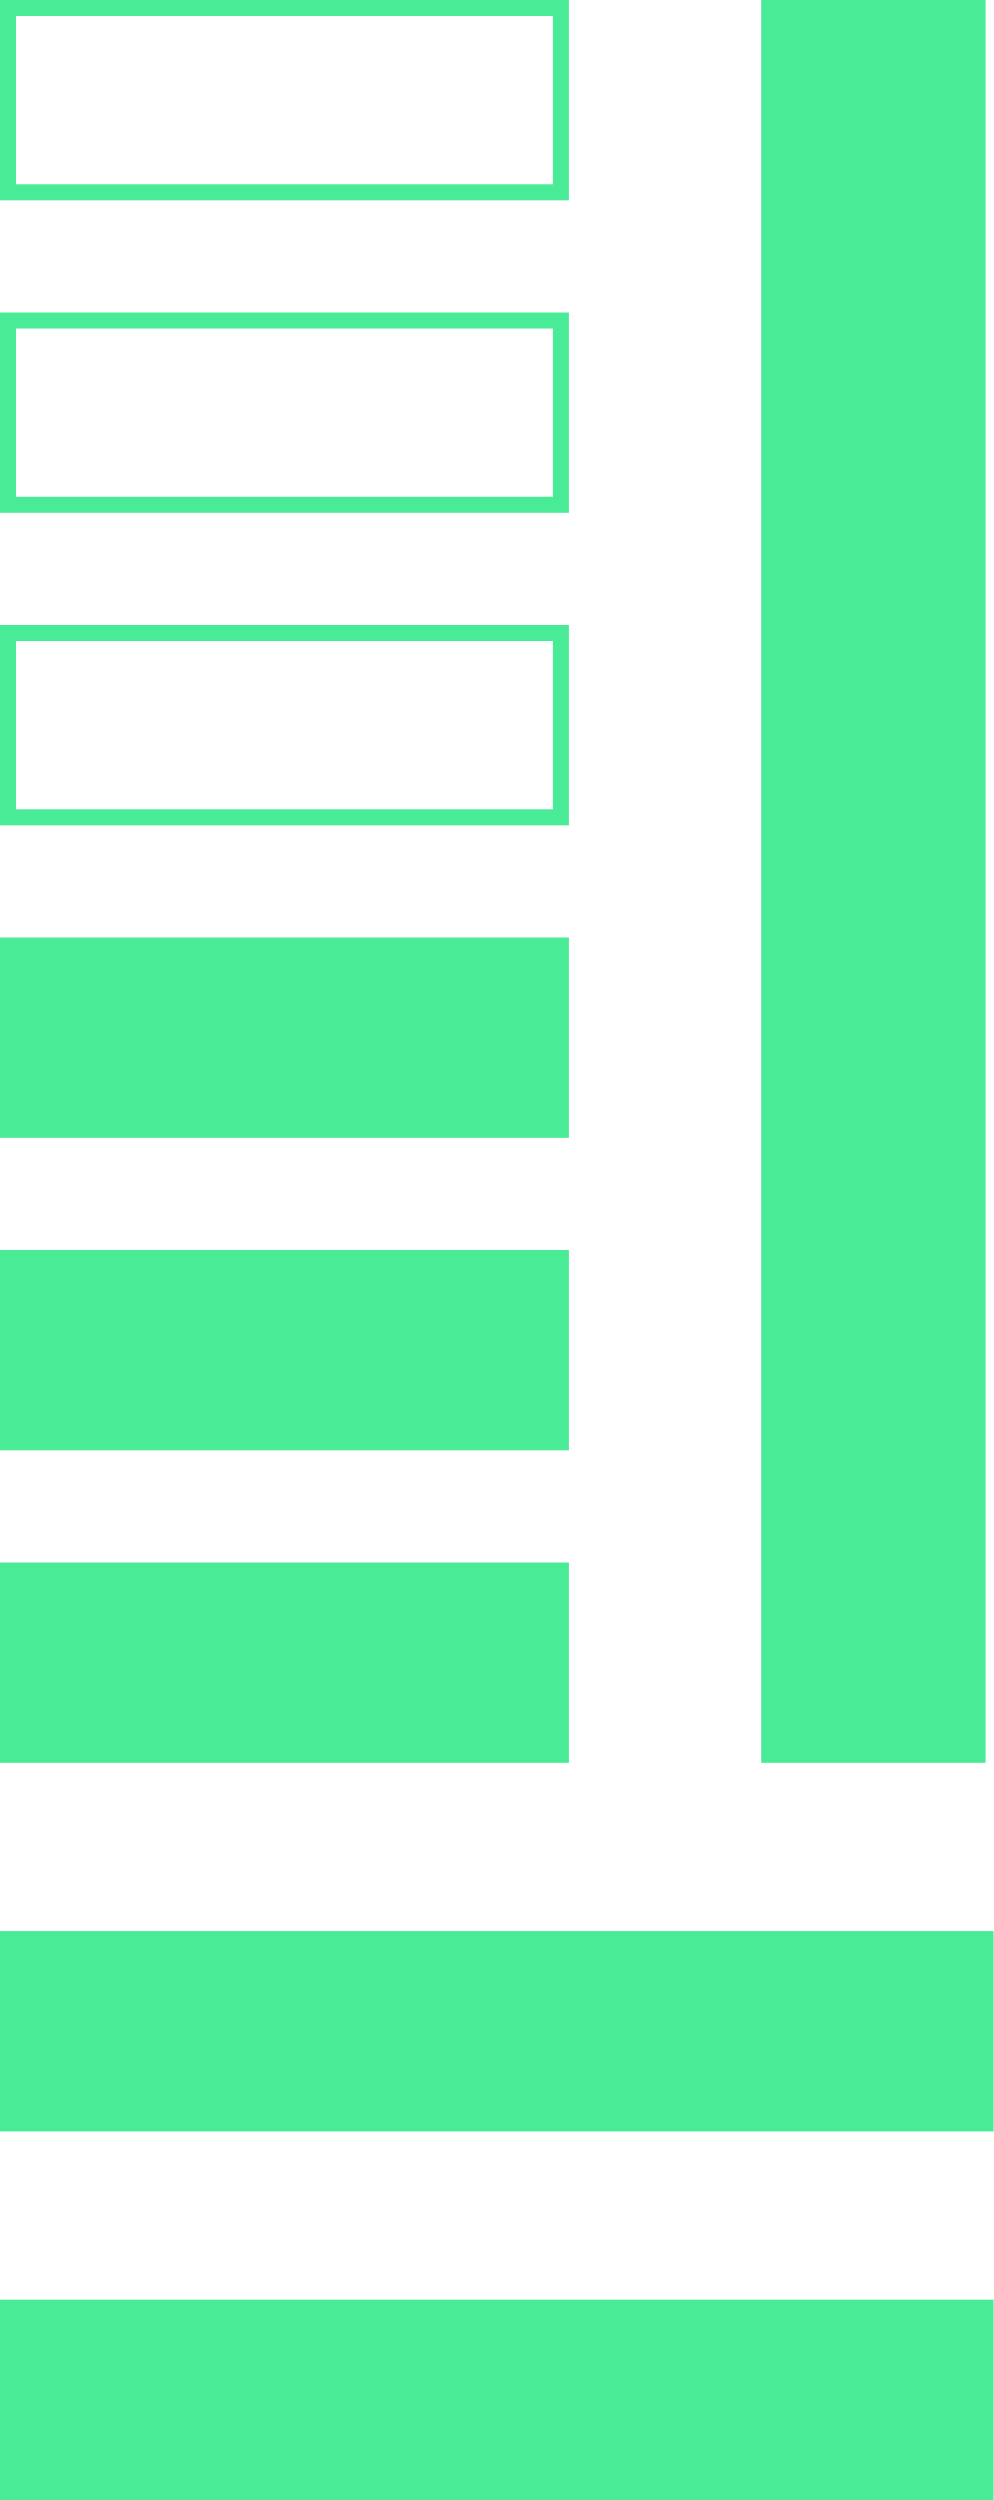
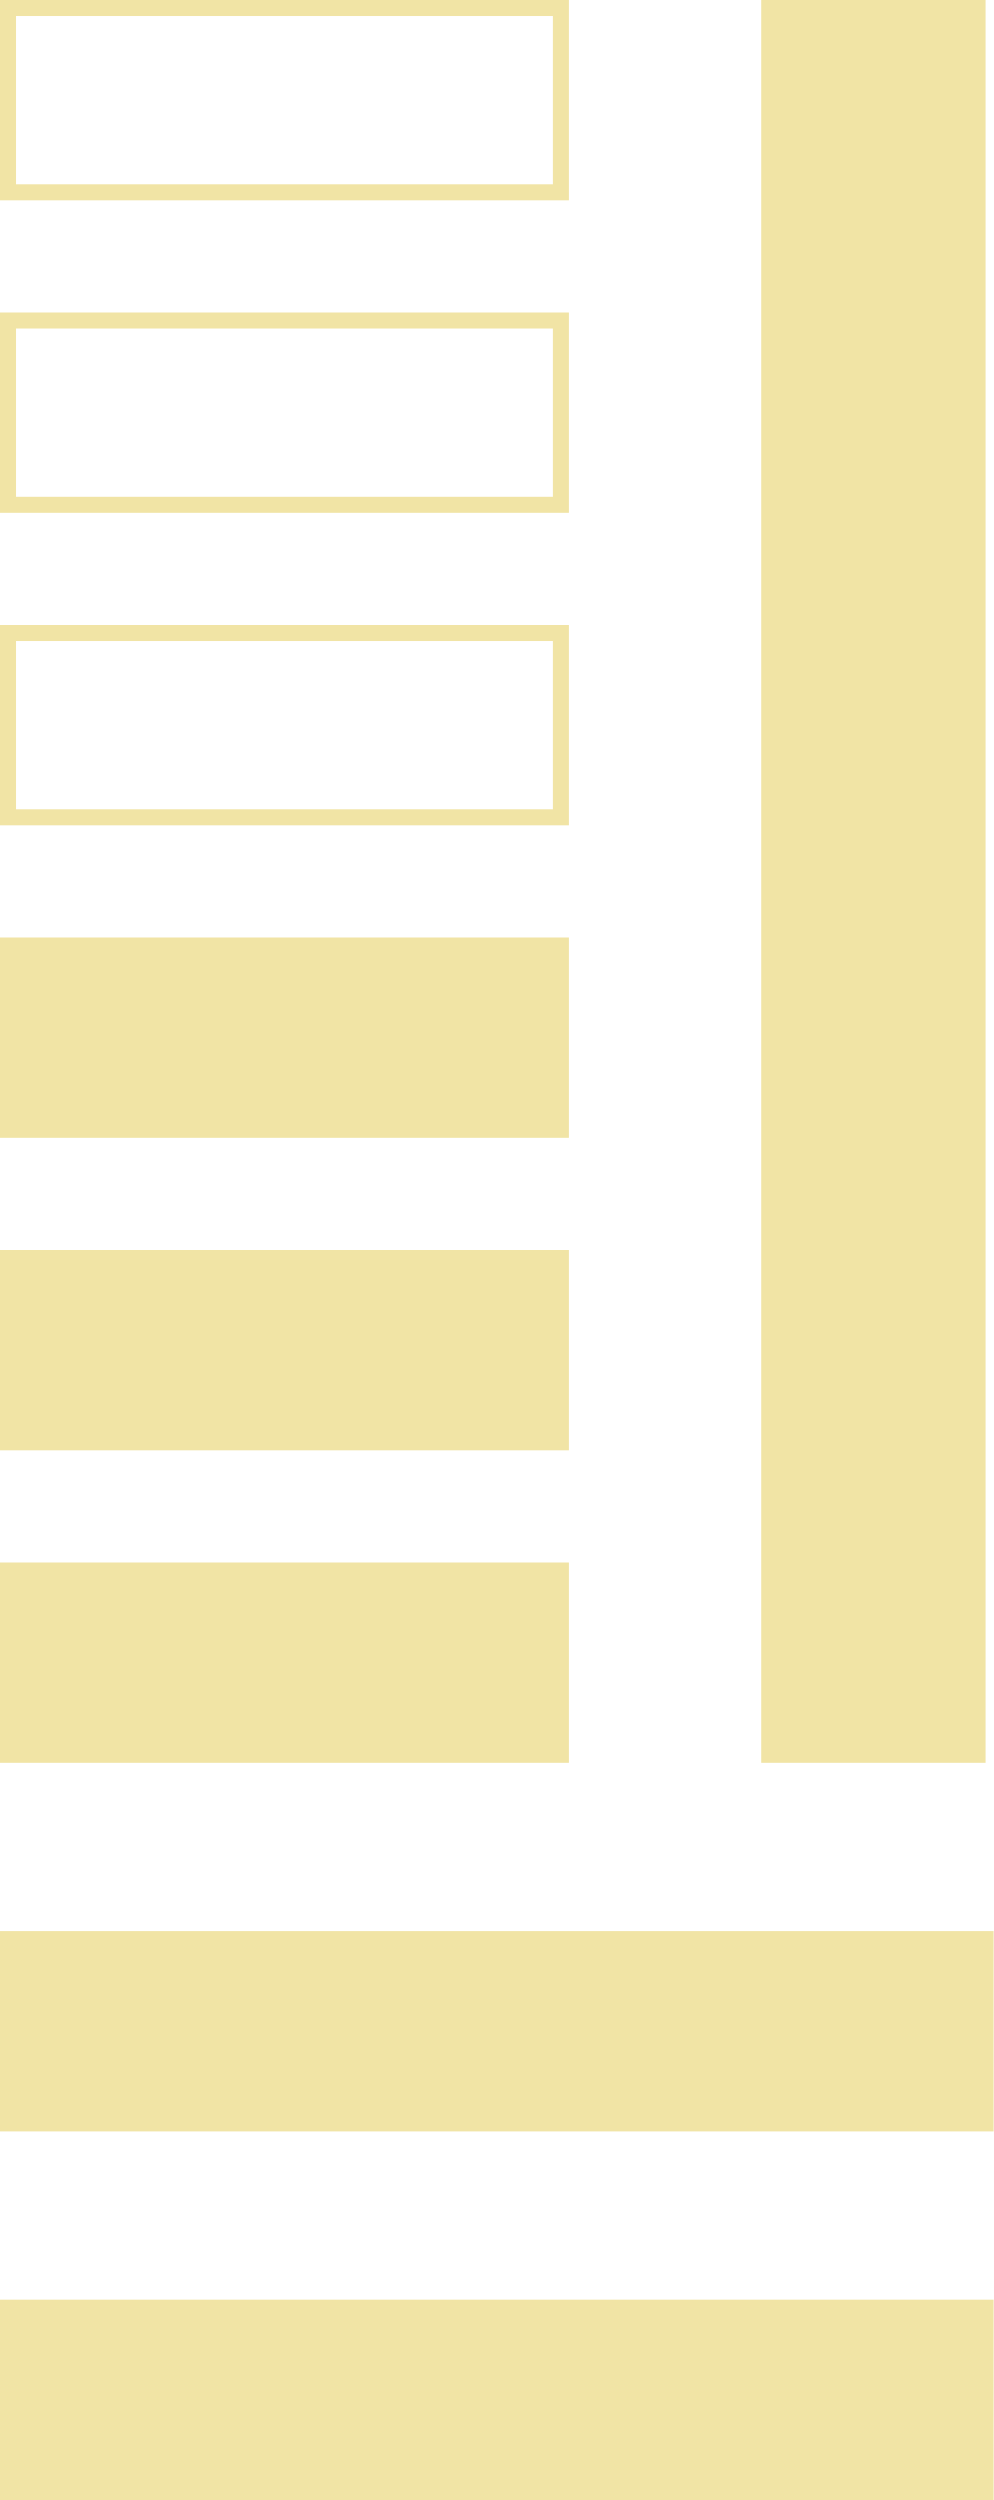
<svg xmlns="http://www.w3.org/2000/svg" width="124" height="312" viewBox="0 0 124 312" fill="none">
  <g opacity="1" transform="translate(0 0)  rotate(0 62 156)">
-     <path id="矩形 11" fill-rule="evenodd" style="fill:#49EB97" transform="translate(0 287)  rotate(0 62 12.5)" opacity="1" d="M0,25L124,25L124,0L0,0L0,25Z " />
-     <path id="矩形 11" fill-rule="evenodd" style="fill:#49EB97" transform="translate(0 241)  rotate(0 62 12.5)" opacity="1" d="M0,25L124,25L124,0L0,0L0,25Z " />
-     <path id="矩形 11" fill-rule="evenodd" style="fill:#49EB97" transform="translate(0 195)  rotate(0 35.5 12.5)" opacity="1" d="M0,25L71,25L71,0L0,0L0,25Z " />
-     <path id="矩形 11" fill-rule="evenodd" style="fill:#49EB97" transform="translate(0 156)  rotate(0 35.5 12.5)" opacity="1" d="M0,25L71,25L71,0L0,0L0,25Z " />
-     <path id="矩形 11" fill-rule="evenodd" style="fill:#49EB97" transform="translate(0 117)  rotate(0 35.5 12.5)" opacity="1" d="M0,25L71,25L71,0L0,0L0,25Z " />
-     <rect id="矩形 11" style="stroke:#49EB97; stroke-width:2; stroke-opacity:1; stroke-dasharray:0 0" transform="translate(0 78)  rotate(0 35.5 12.5)" x="1" y="1" rx="0" width="69" height="23" />
-     <rect id="矩形 11" style="stroke:#49EB97; stroke-width:2; stroke-opacity:1; stroke-dasharray:0 0" transform="translate(0 39)  rotate(0 35.5 12.5)" x="1" y="1" rx="0" width="69" height="23" />
-     <rect id="矩形 11" style="stroke:#49EB97; stroke-width:2; stroke-opacity:1; stroke-dasharray:0 0" transform="translate(0 0)  rotate(0 35.5 12.5)" x="1" y="1" rx="0" width="69" height="23" />
-     <path id="矩形 12" fill-rule="evenodd" style="fill:#49EB97" transform="translate(95 0)  rotate(0 14 110)" opacity="1" d="M0,220L28,220L28,0L0,0L0,220Z " />
+     <path id="矩形 11" fill-rule="evenodd" style="fill:#F1E4A5" transform="translate(0 287)  rotate(0 62 12.5)" opacity="1" d="M0,25L124,25L124,0L0,0L0,25Z " />
+     <path id="矩形 11" fill-rule="evenodd" style="fill:#F1E4A5" transform="translate(0 241)  rotate(0 62 12.5)" opacity="1" d="M0,25L124,25L124,0L0,0L0,25Z " />
+     <path id="矩形 11" fill-rule="evenodd" style="fill:#F1E4A5" transform="translate(0 195)  rotate(0 35.5 12.5)" opacity="1" d="M0,25L71,25L71,0L0,0L0,25Z " />
+     <path id="矩形 11" fill-rule="evenodd" style="fill:#F1E4A5" transform="translate(0 156)  rotate(0 35.5 12.5)" opacity="1" d="M0,25L71,25L71,0L0,0L0,25Z " />
+     <path id="矩形 11" fill-rule="evenodd" style="fill:#F1E4A5" transform="translate(0 117)  rotate(0 35.5 12.5)" opacity="1" d="M0,25L71,25L71,0L0,0L0,25Z " />
+     <rect id="矩形 11" style="stroke:#F1E4A5; stroke-width:2; stroke-opacity:1; stroke-dasharray:0 0" transform="translate(0 78)  rotate(0 35.5 12.5)" x="1" y="1" rx="0" width="69" height="23" />
+     <rect id="矩形 11" style="stroke:#F1E4A5; stroke-width:2; stroke-opacity:1; stroke-dasharray:0 0" transform="translate(0 39)  rotate(0 35.5 12.5)" x="1" y="1" rx="0" width="69" height="23" />
+     <rect id="矩形 11" style="stroke:#F1E4A5; stroke-width:2; stroke-opacity:1; stroke-dasharray:0 0" transform="translate(0 0)  rotate(0 35.5 12.5)" x="1" y="1" rx="0" width="69" height="23" />
+     <path id="矩形 12" fill-rule="evenodd" style="fill:#F1E4A5" transform="translate(95 0)  rotate(0 14 110)" opacity="1" d="M0,220L28,220L28,0L0,0L0,220Z " />
  </g>
</svg>
